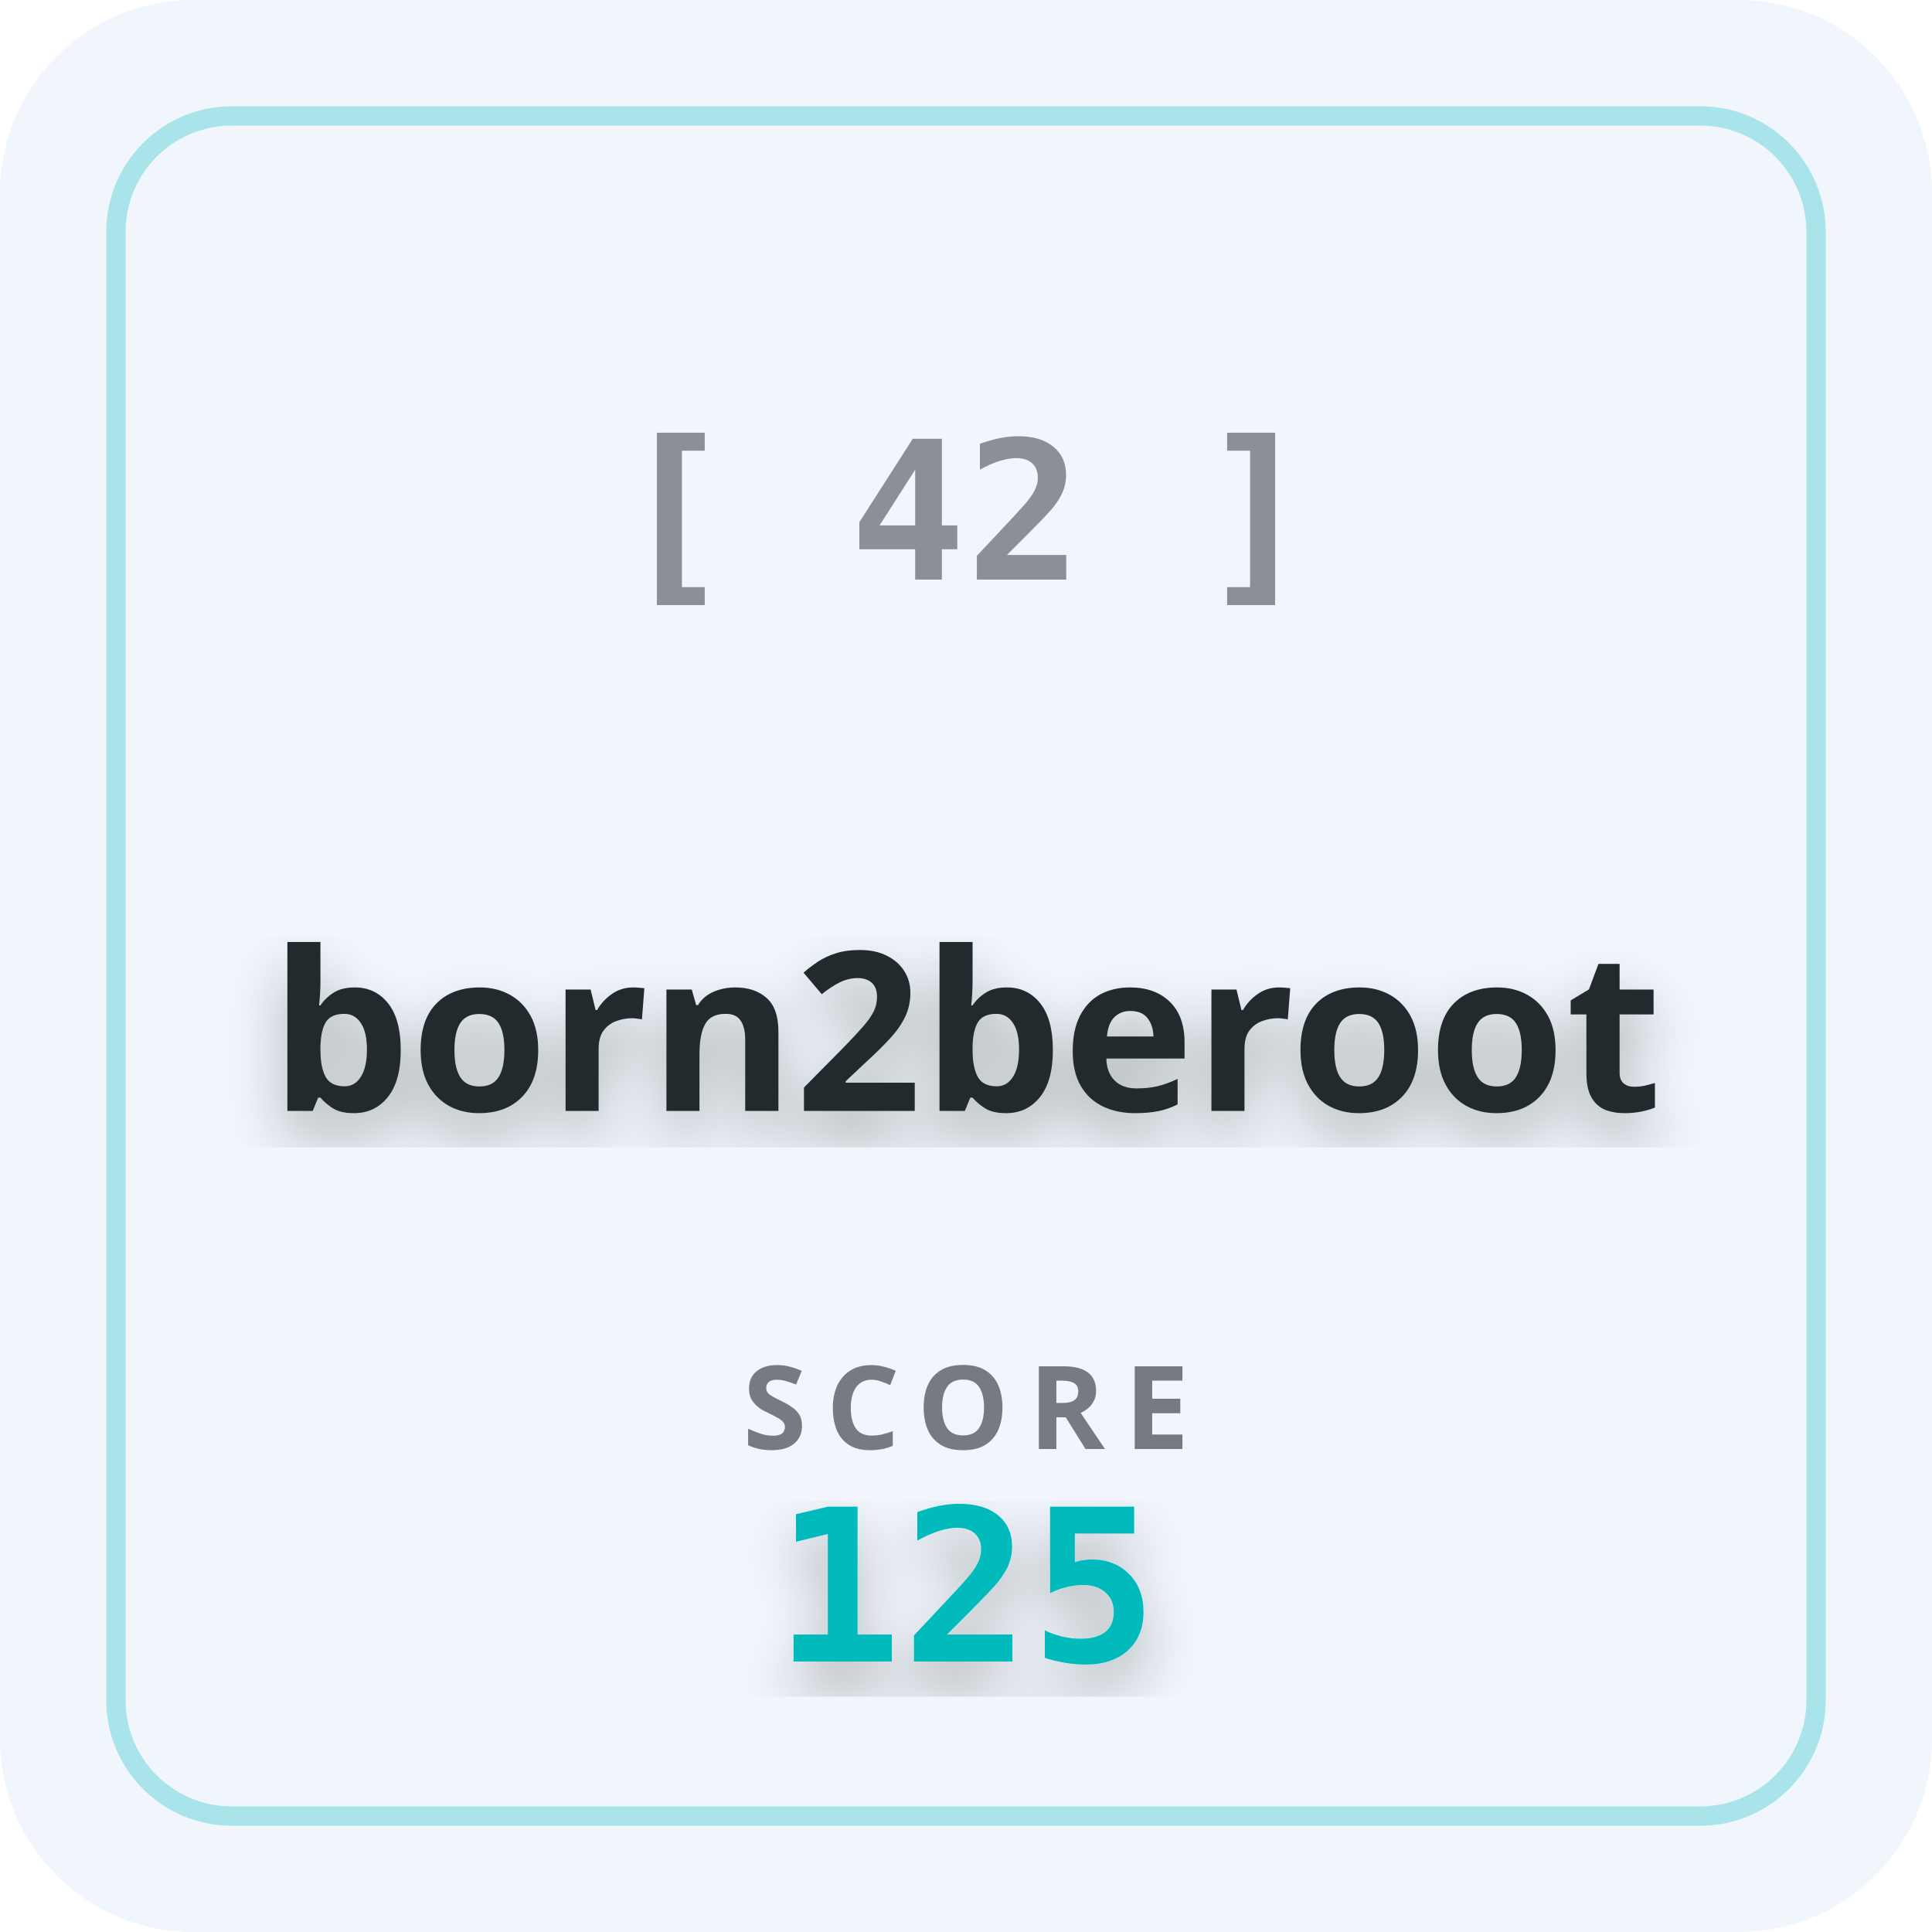
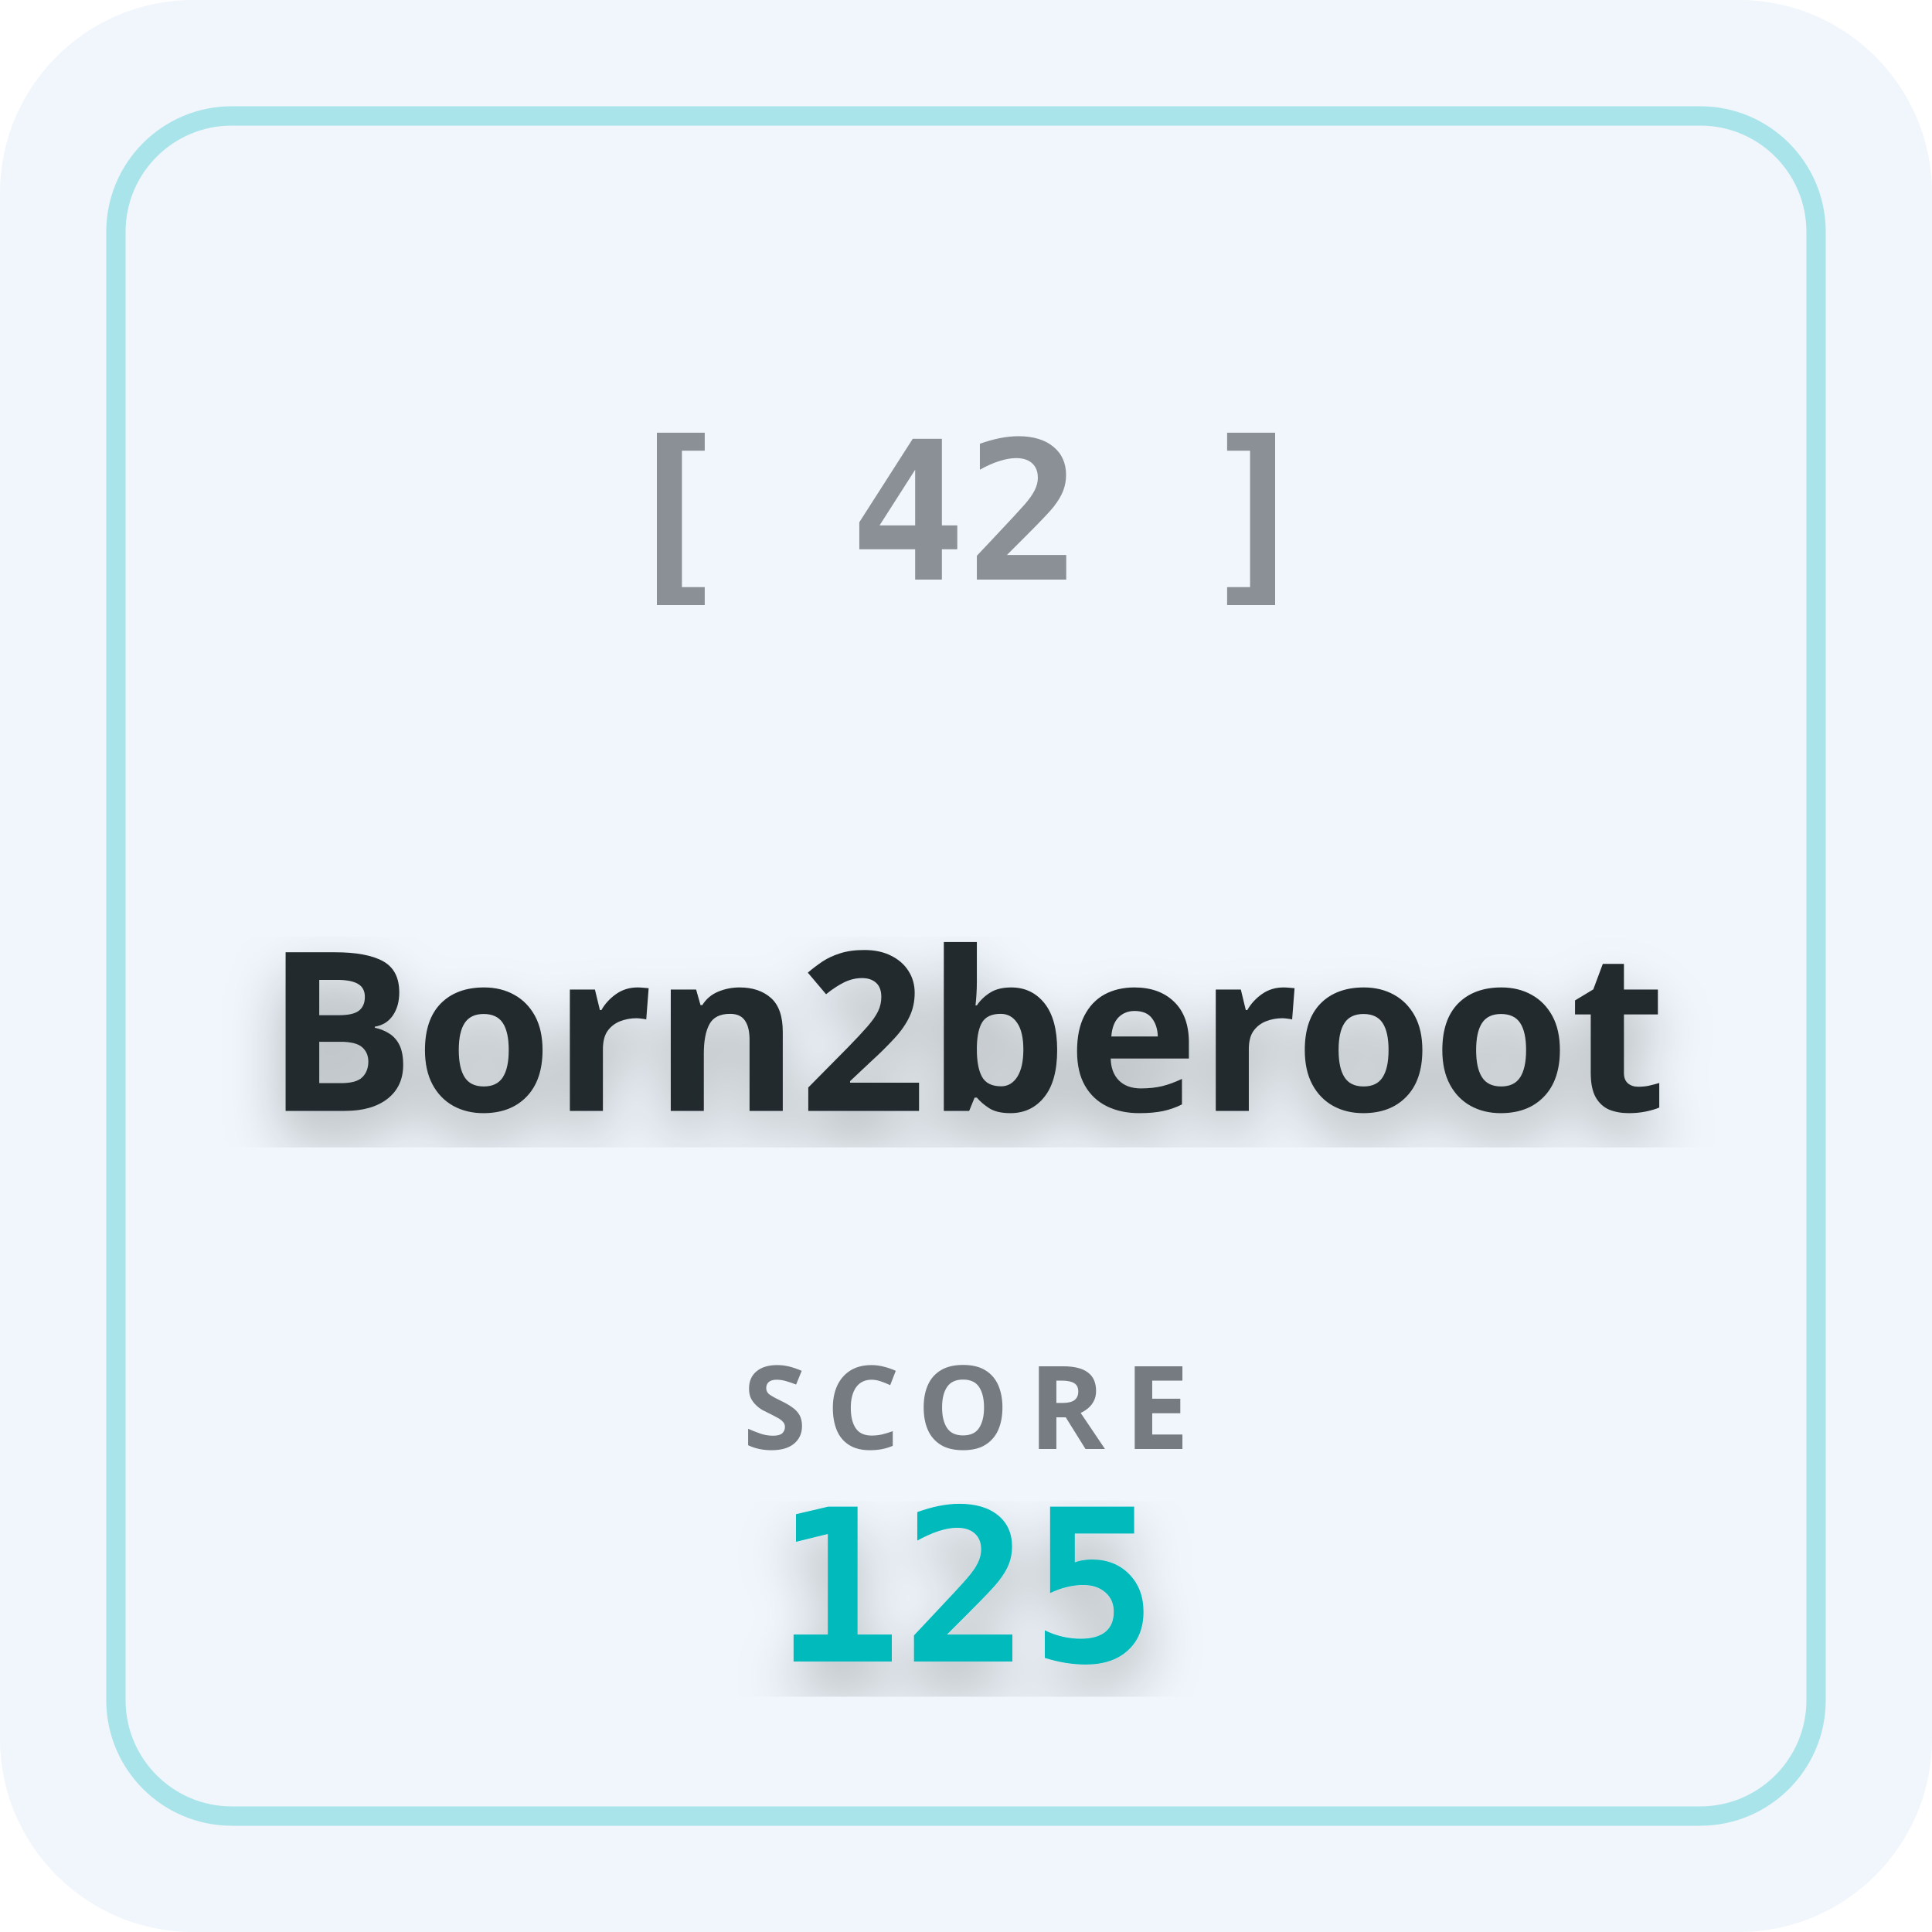
<svg xmlns="http://www.w3.org/2000/svg" width="200" height="200" viewBox="0 0 200 200">
  <defs>
    <filter id="a" width="140%" height="140%" x="-20%" y="-20%">
      <feDropShadow dx="0" dy="3" flood-color="#000" flood-opacity=".3" stdDeviation="3" />
    </filter>
  </defs>
  <rect width="200" height="200" fill="#f0f6fc" rx="20" />
  <rect width="176" height="176" x="12" y="12" fill="none" stroke="#00babc" stroke-width="2" opacity=".3" rx="12" />
  <text x="100" y="60" fill="#24292f" font-family="monospace" font-size="20" font-weight="bold" opacity=".5" text-anchor="middle">[ 42 ]</text>
  <text x="100" y="104" fill="#24292f" filter="url(#a)" font-family="sans-serif" font-size="23" font-weight="900" text-anchor="middle">
-     <tspan x="100" dy="11">born2beroot</tspan>
+     <tspan x="100" dy="11">Born2beroot</tspan>
  </text>
  <text x="100" y="150" fill="#24292f" font-family="sans-serif" font-size="12" font-weight="bold" letter-spacing="2" opacity=".6" text-anchor="middle">SCORE</text>
  <text x="100" y="172" fill="#00babc" filter="url(#a)" font-family="monospace" font-size="22" font-weight="bold" text-anchor="middle">125</text>
</svg>
